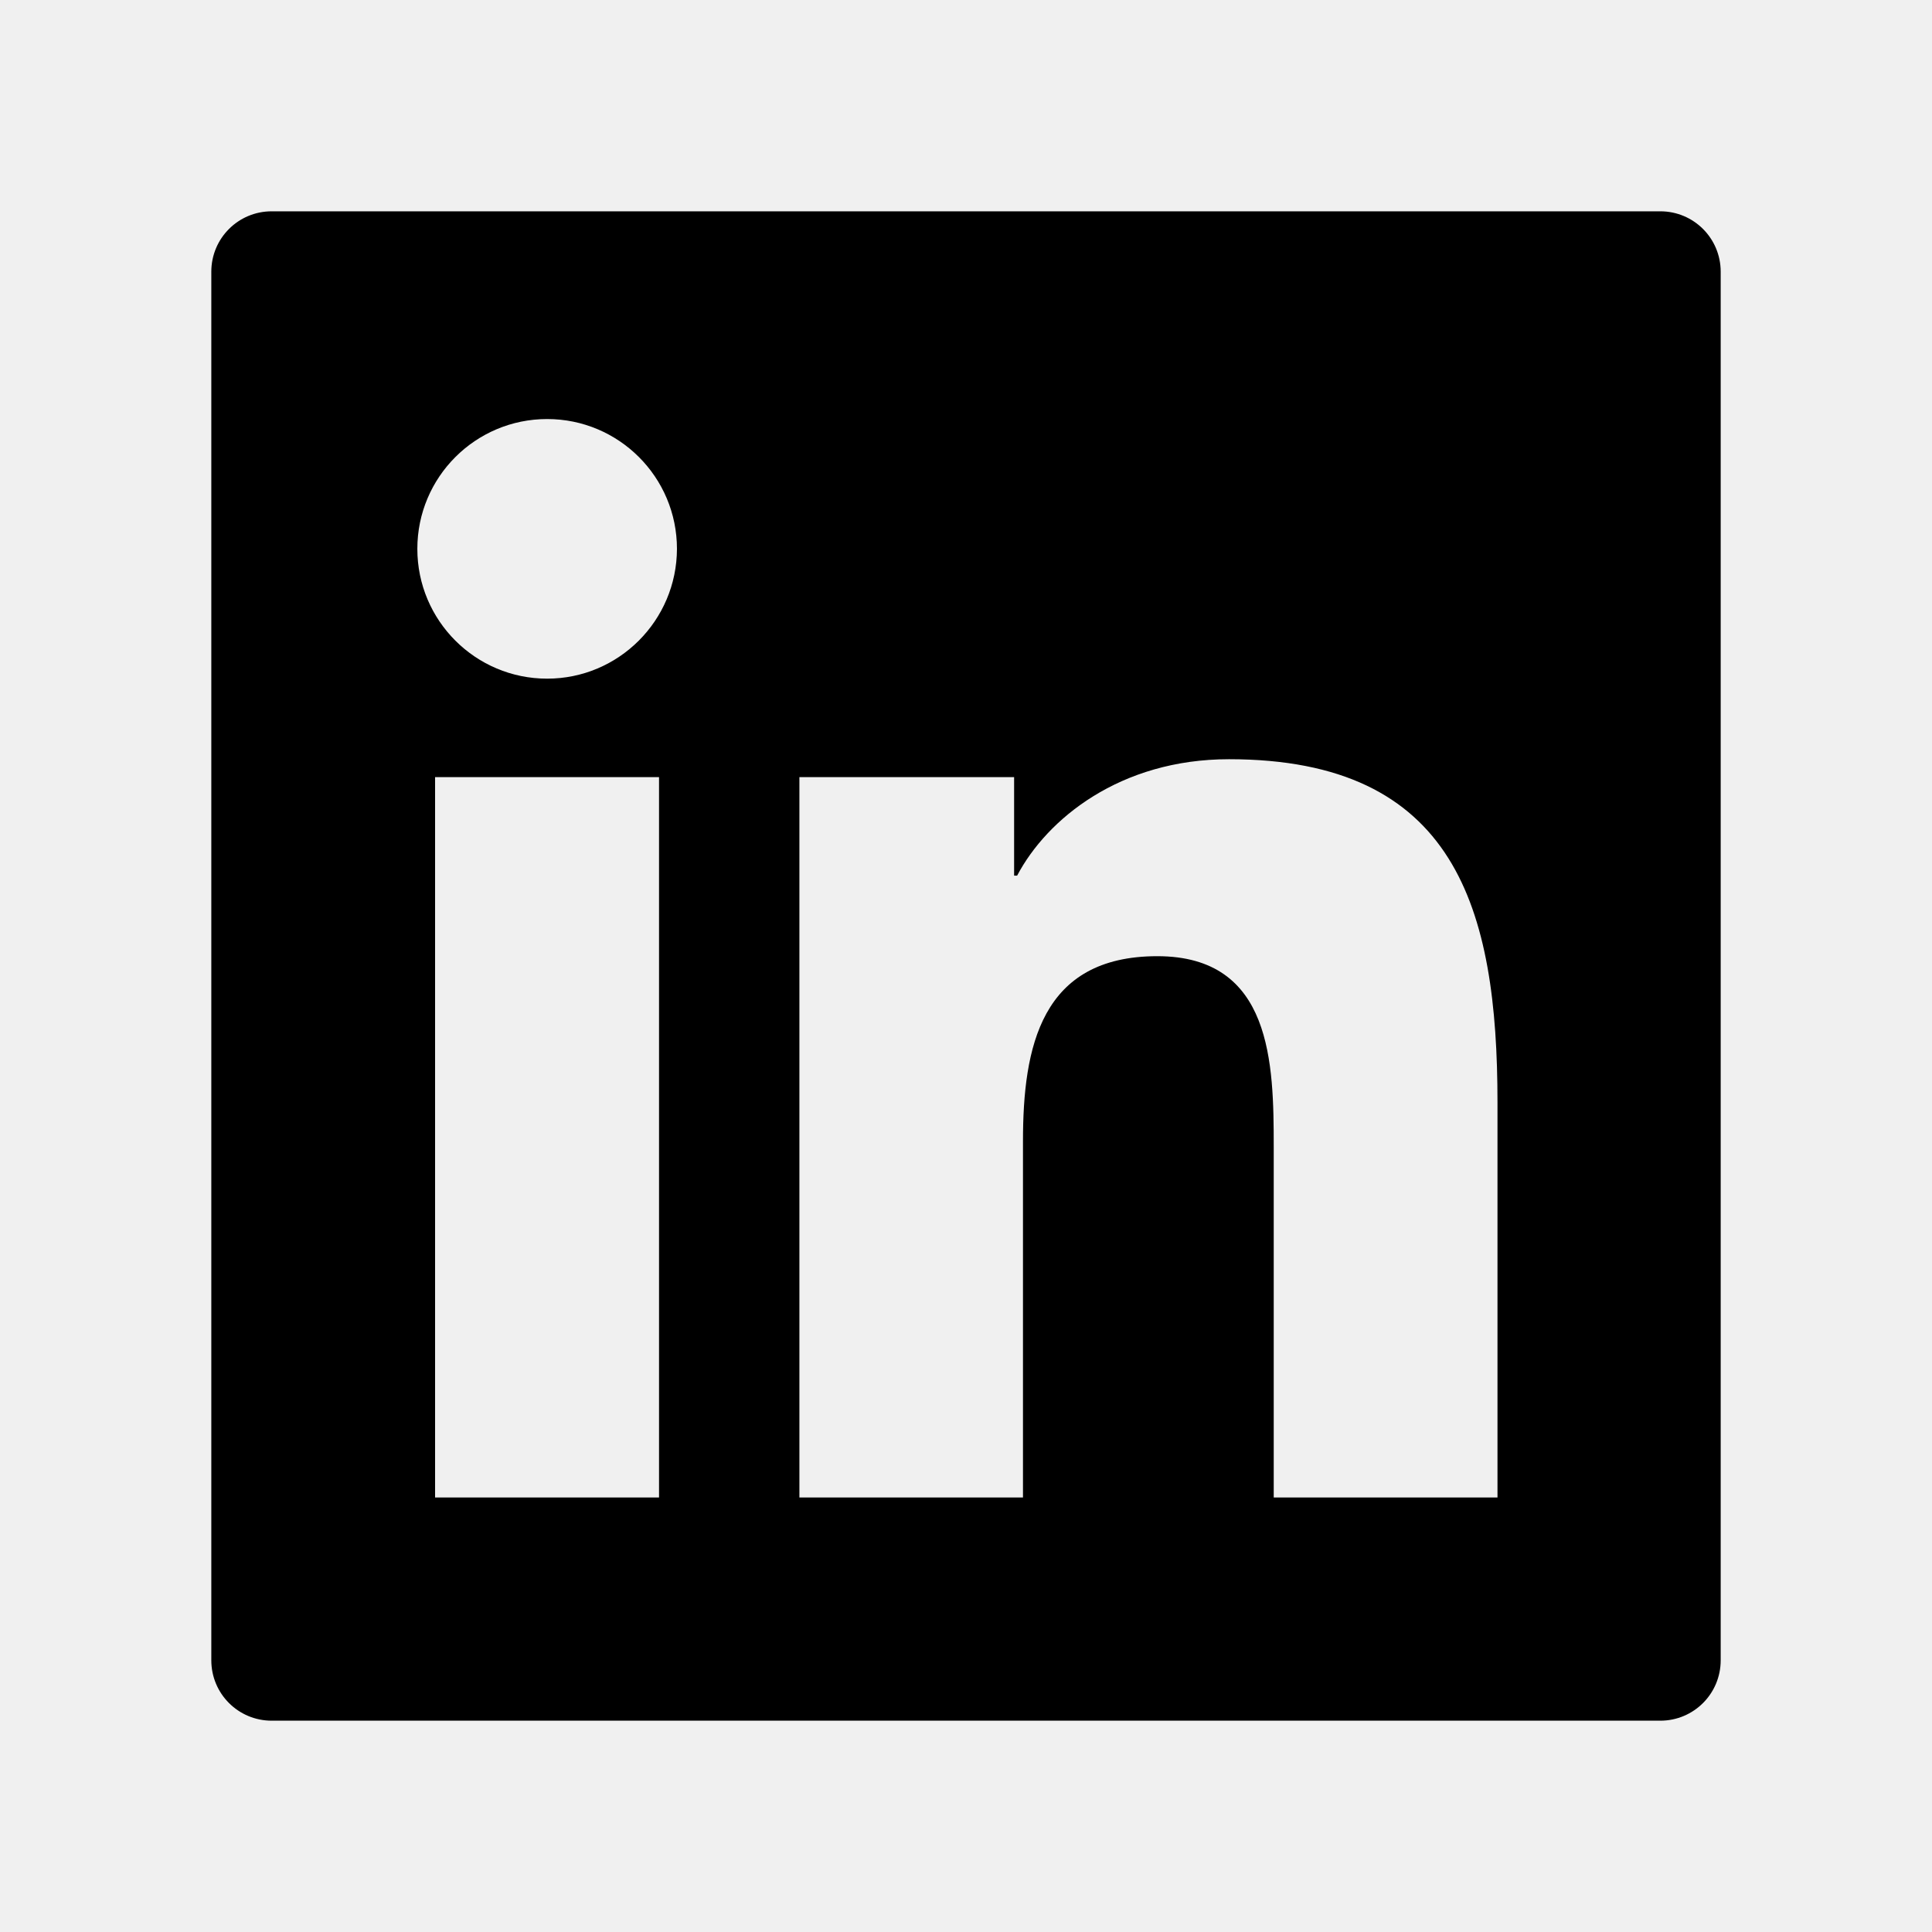
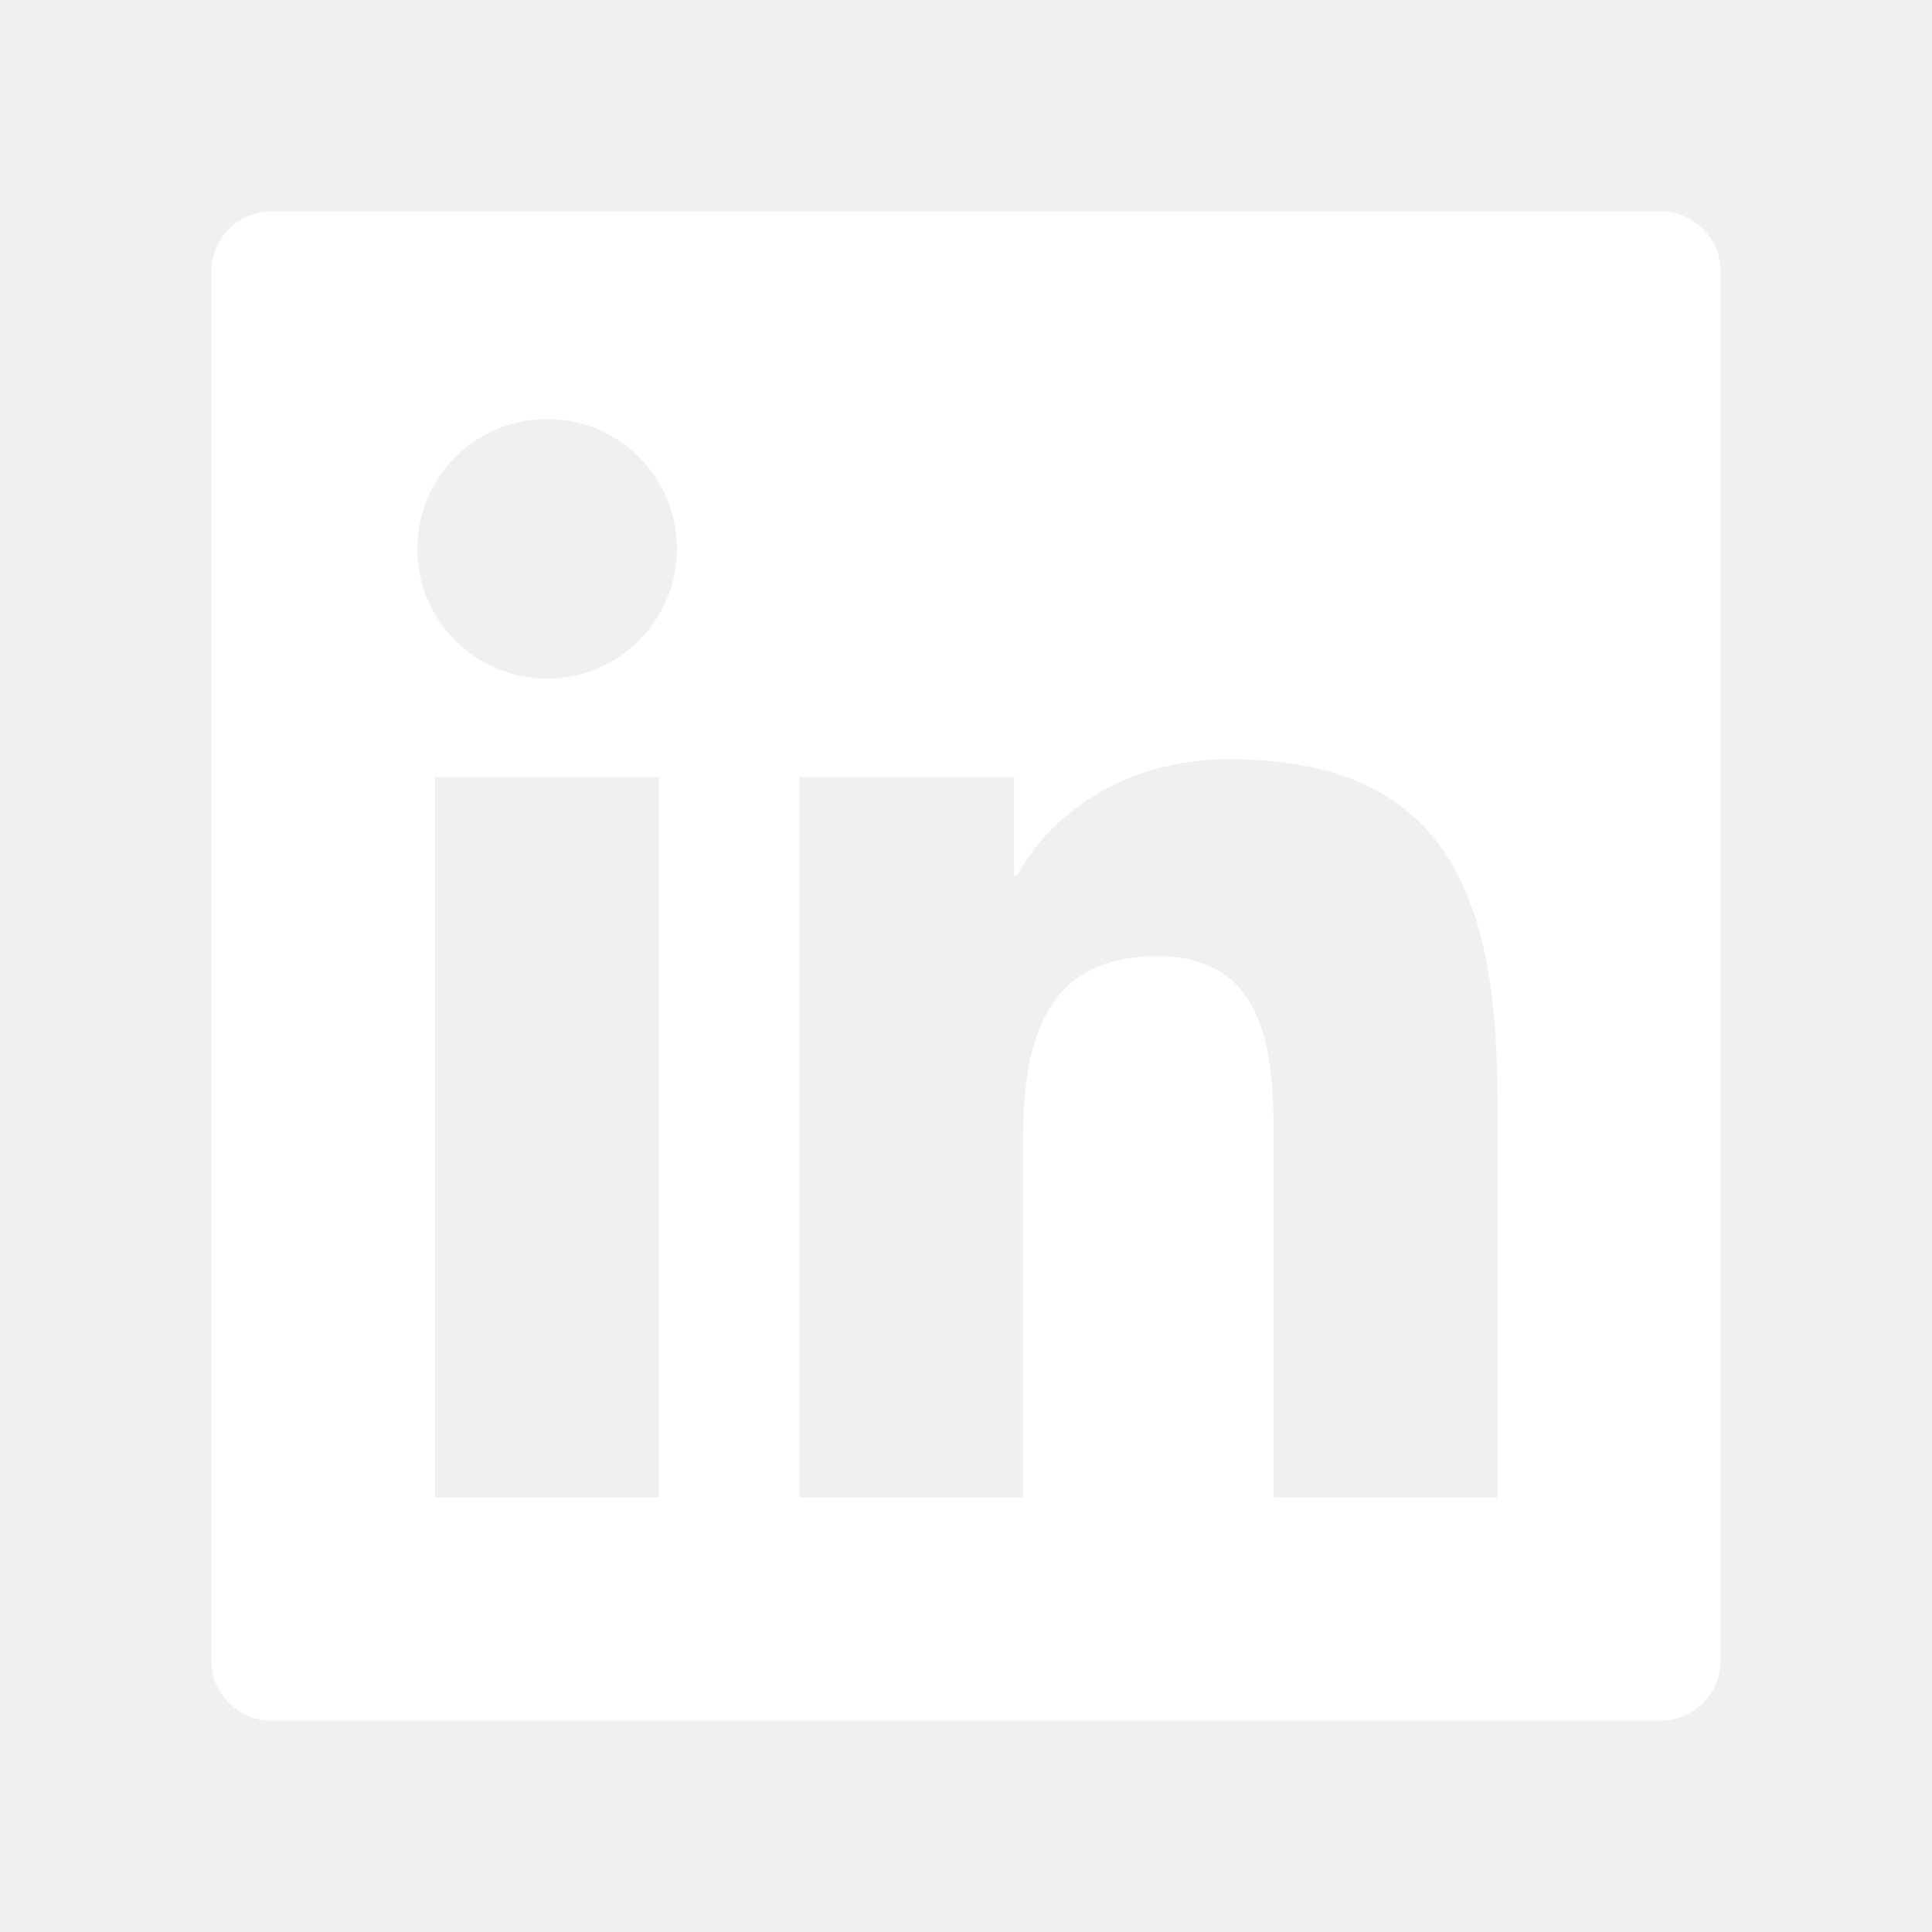
<svg xmlns="http://www.w3.org/2000/svg" width="1em" height="1em" viewBox="0 0 1024 1024">
-   <path fill="currentColor" d="M880 112H144c-17.7 0-32 14.3-32 32v736c0 17.7 14.3 32 32 32h736c17.7 0 32-14.3 32-32V144c0-17.7-14.3-32-32-32zM349.3 793.7H230.6V411.9h118.7v381.8zm-59.3-434a68.8 68.8 0 1 1 68.8-68.8c-.1 38-30.9 68.8-68.8 68.8zm503.7 434H675.1V608c0-44.3-.8-101.2-61.7-101.2c-61.7 0-71.2 48.2-71.2 98v188.9H423.7V411.9h113.8v52.2h1.6c15.8-30 54.5-61.7 112.3-61.7c120.2 0 142.3 79.1 142.3 181.9v209.4z" />
+   <path fill="white" d="M880 112H144c-17.7 0-32 14.3-32 32v736c0 17.7 14.3 32 32 32h736c17.7 0 32-14.3 32-32V144c0-17.7-14.3-32-32-32zM349.3 793.7H230.6V411.9h118.7v381.8zm-59.3-434a68.8 68.8 0 1 1 68.8-68.8c-.1 38-30.9 68.8-68.8 68.8zm503.7 434H675.1V608c0-44.3-.8-101.2-61.7-101.2c-61.7 0-71.2 48.2-71.2 98v188.9H423.7V411.9h113.8v52.2h1.6c15.8-30 54.5-61.7 112.3-61.7c120.2 0 142.3 79.1 142.3 181.9v209.4z" />
</svg>
